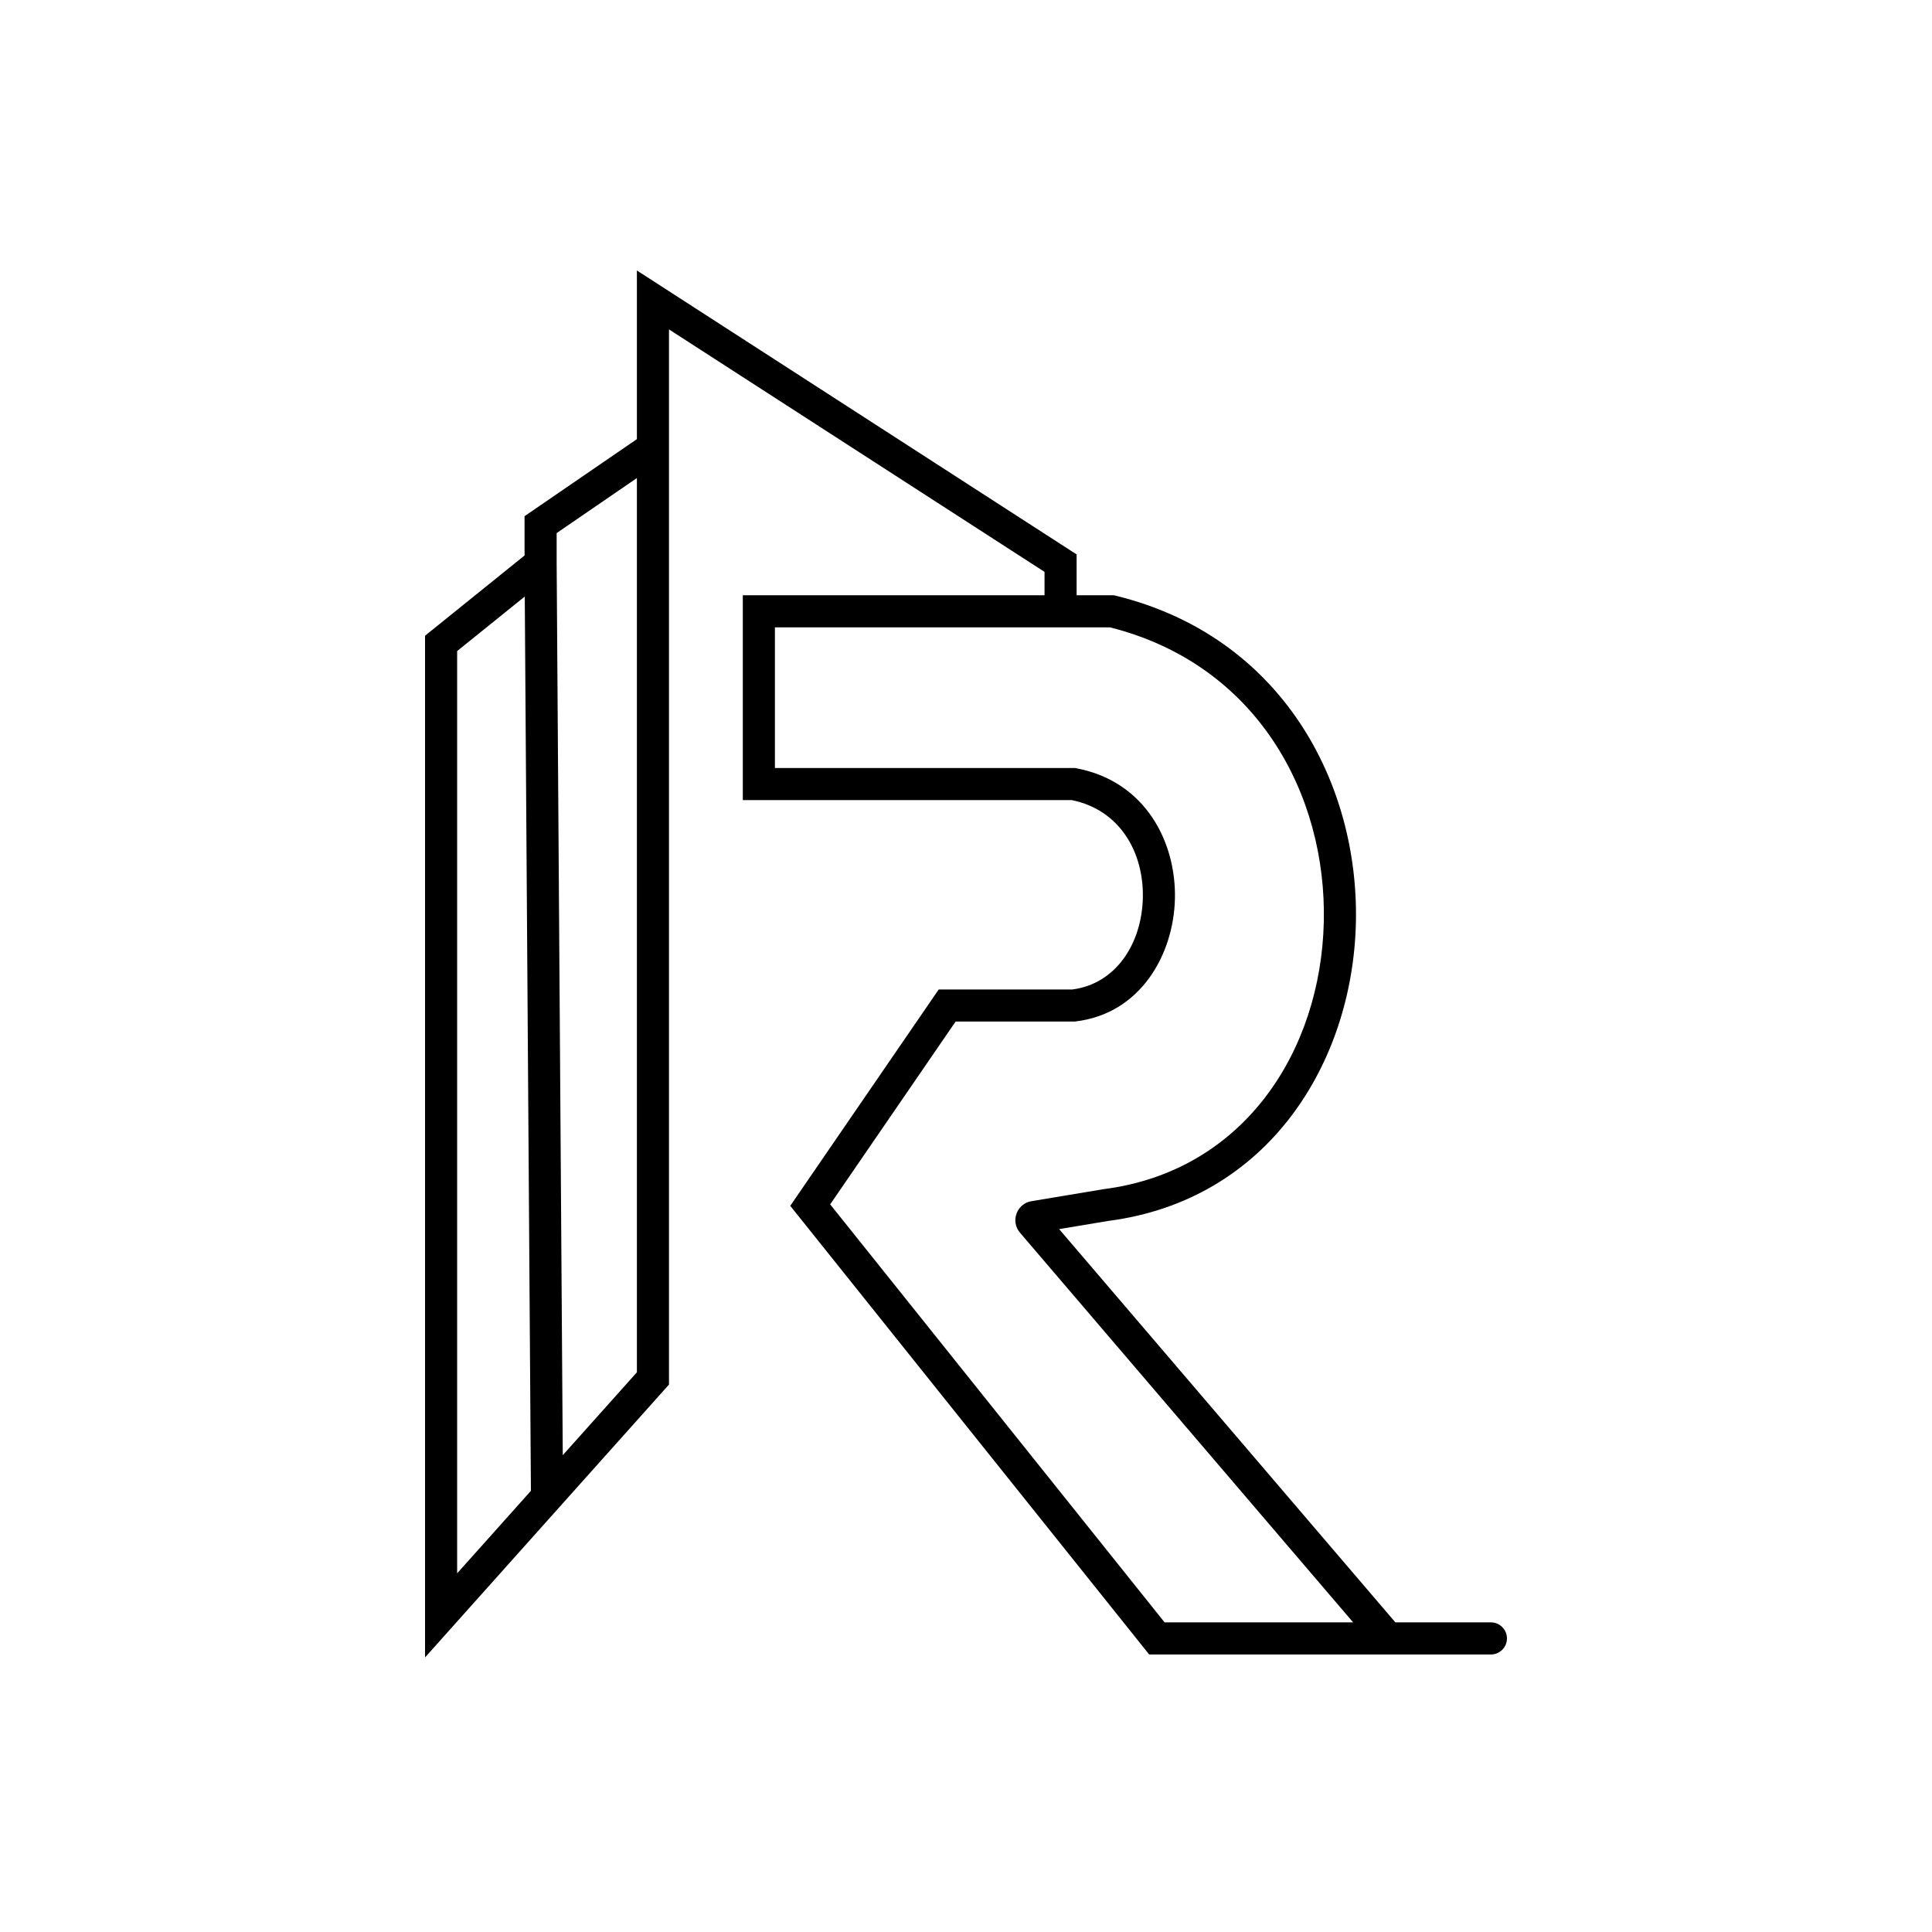
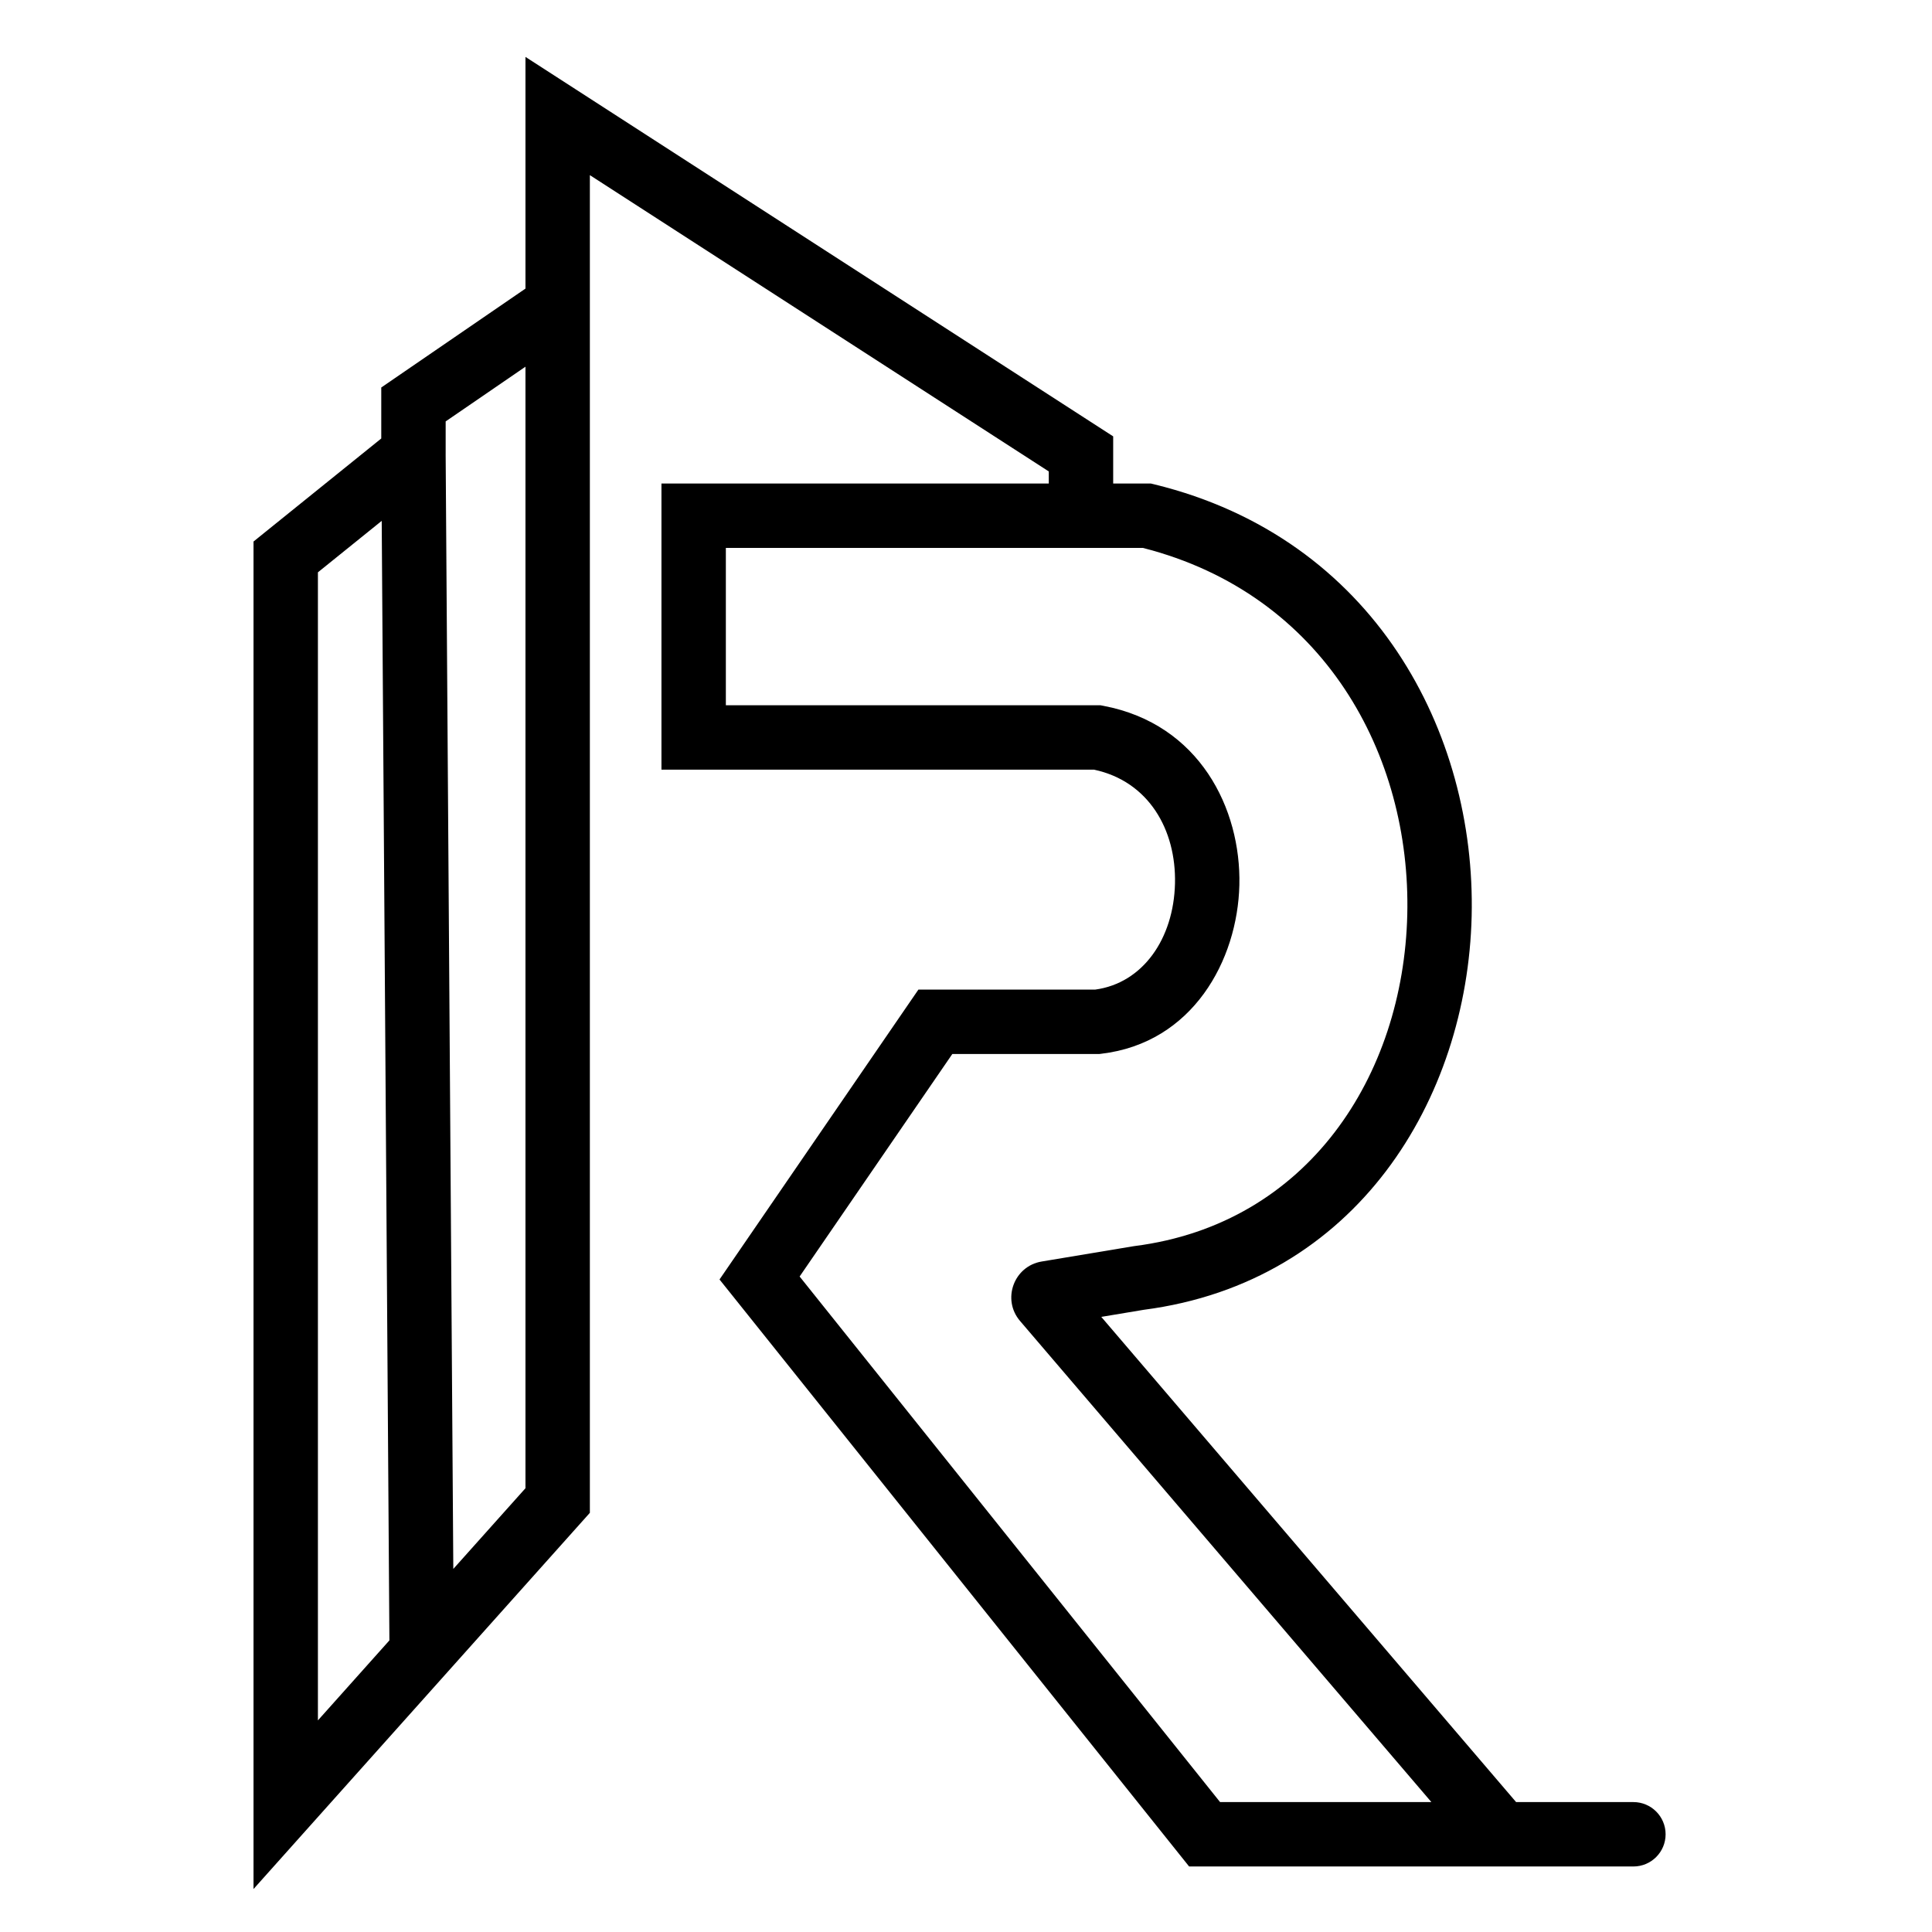
<svg xmlns="http://www.w3.org/2000/svg" width="150" height="150" viewBox="0 0 150 150" fill="none">
-   <path d="M51.37 22.241L83.019 42.677L83.589 43.045V46.215H86.481L86.627 46.251C99.531 49.411 105.53 60.814 105.271 71.664C105.011 82.487 98.495 93.183 86.028 94.795L82.231 95.428L108.337 125.961H115.754C116.442 125.961 117 126.519 117 127.207C117 127.895 116.442 128.453 115.754 128.453H89.221L88.847 127.986L61.933 94.343L61.355 93.621L61.878 92.859L72.51 77.364L72.881 76.822H83.256C86.623 76.392 88.645 73.281 88.73 69.722C88.812 66.212 86.979 62.884 83.208 62.119H57.672V46.215H81.097V44.4L51.94 25.575V107.498L51.623 107.853L43.398 117.051L35.175 126.249L33 128.682V49.357L33.464 48.983L40.726 43.127V40.076L41.267 39.705L49.448 34.094V21L51.37 22.241ZM60.164 59.627H83.457L83.572 59.649C88.954 60.668 91.324 65.409 91.221 69.781C91.118 74.112 88.555 78.71 83.486 79.307L83.413 79.314H74.193L64.455 93.507L90.419 125.961H105.058L79.191 95.706C78.436 94.822 78.935 93.451 80.082 93.26L85.628 92.335L85.651 92.331L85.675 92.328C96.608 90.932 102.54 81.58 102.779 71.605C103.017 61.687 97.596 51.576 86.175 48.707H60.164V59.627ZM35.492 50.548V122.155L41.22 115.748L40.743 46.315L35.492 50.548ZM43.218 41.389V43.715L43.693 112.981L49.448 106.545V37.116L43.218 41.389Z" fill="black" />
+   <path d="M44.653 6.907L85.283 33.141L86.427 33.88V37.539H89.348L89.641 37.61C106.707 41.79 114.6 56.88 114.259 71.131C113.919 85.327 105.347 99.541 88.797 101.693L85.503 102.242L117.71 139.913H126.817C128.198 139.913 129.317 141.033 129.317 142.413C129.317 143.794 128.198 144.913 126.817 144.913H92.323L91.572 143.975L57.022 100.786L55.863 99.339L56.912 97.81L70.56 77.917L71.305 76.832H85.03C88.733 76.331 91.124 72.877 91.226 68.596C91.324 64.418 89.18 60.662 84.944 59.757H51.355V37.539H81.427V36.602L45.797 13.598V117.455L45.161 118.167L34.603 129.976L24.046 141.783L19.683 146.664V42.044L20.613 41.293L29.601 34.044V30.085L30.686 29.341L40.797 22.407V4.418L44.653 6.907ZM56.355 54.757H85.441L85.671 54.801C93.138 56.214 96.363 62.801 96.224 68.714C96.086 74.544 92.607 80.978 85.499 81.814L85.353 81.832H73.938L62.083 99.108L94.726 139.913H111.132L79.195 102.559C77.77 100.891 78.711 98.305 80.875 97.944L87.995 96.758L88.042 96.75L88.089 96.744C101.561 95.024 108.961 83.507 109.261 71.012C109.557 58.631 102.824 46.132 88.73 42.539H56.355V54.757ZM24.683 44.435V133.57L30.233 127.36L29.636 40.44L24.683 44.435ZM34.601 32.718V35.241H34.6L35.195 121.811L40.797 115.546V28.47L34.601 32.718Z" fill="black" />
</svg>
